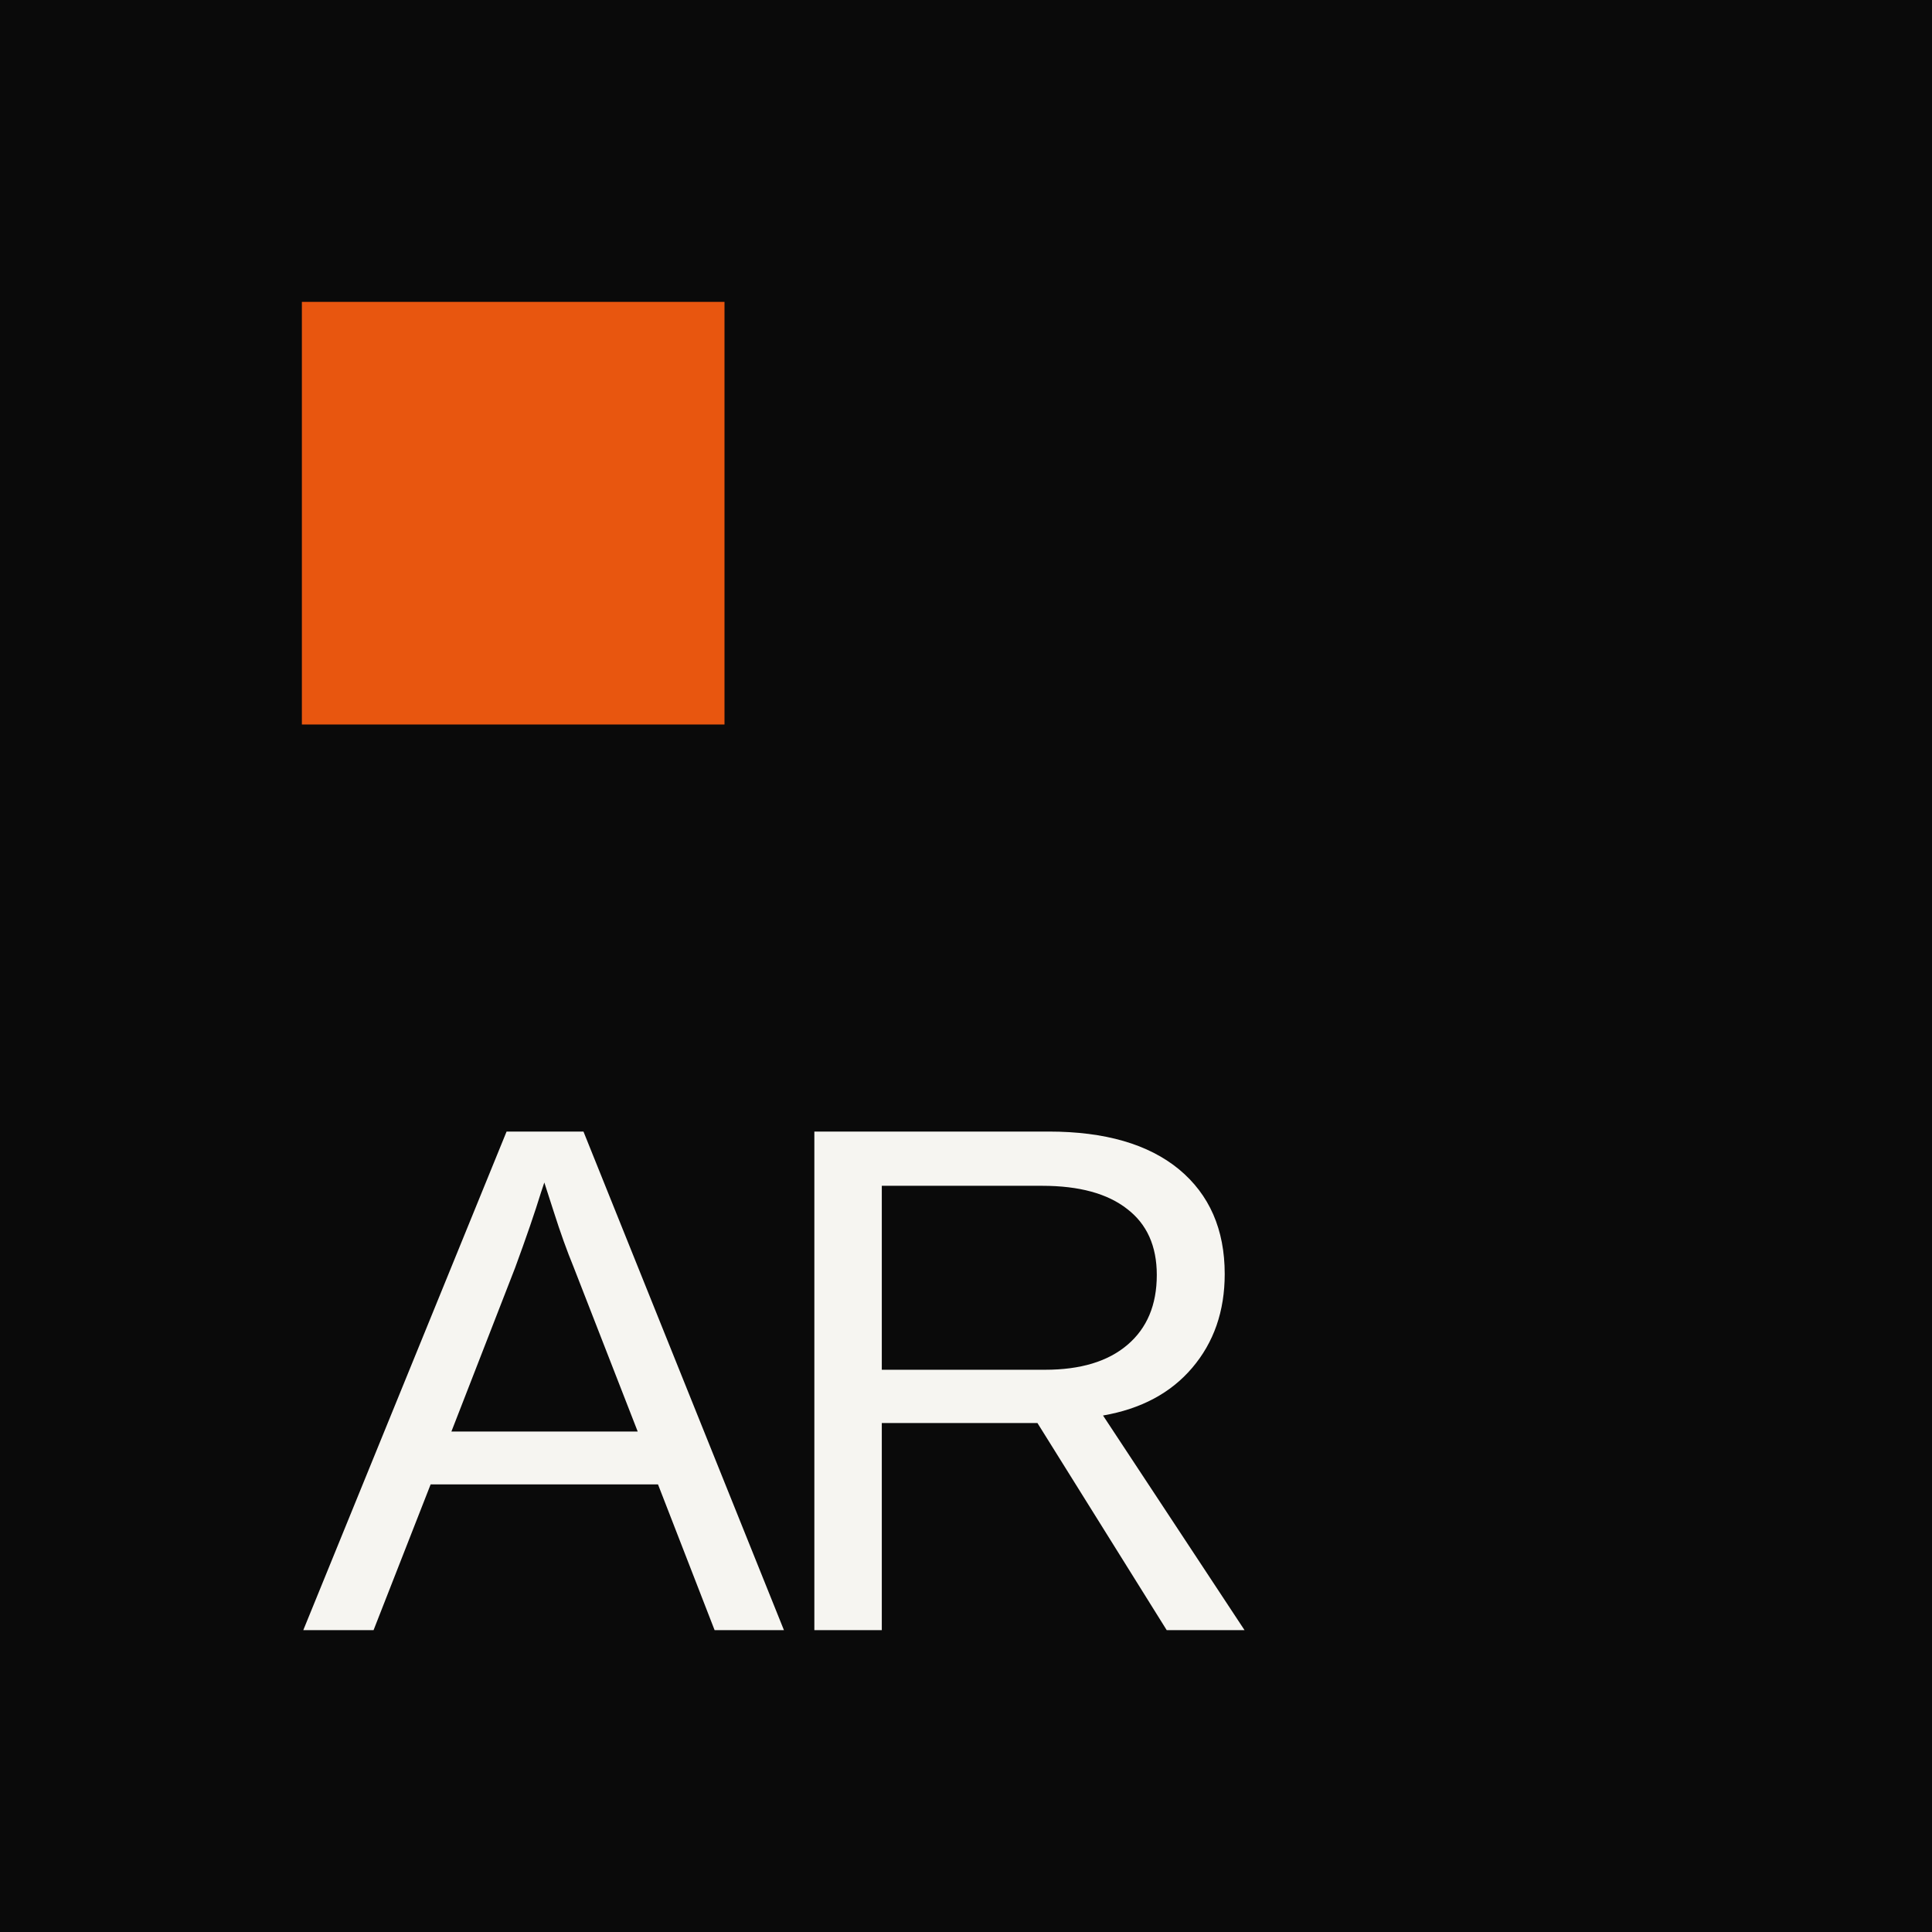
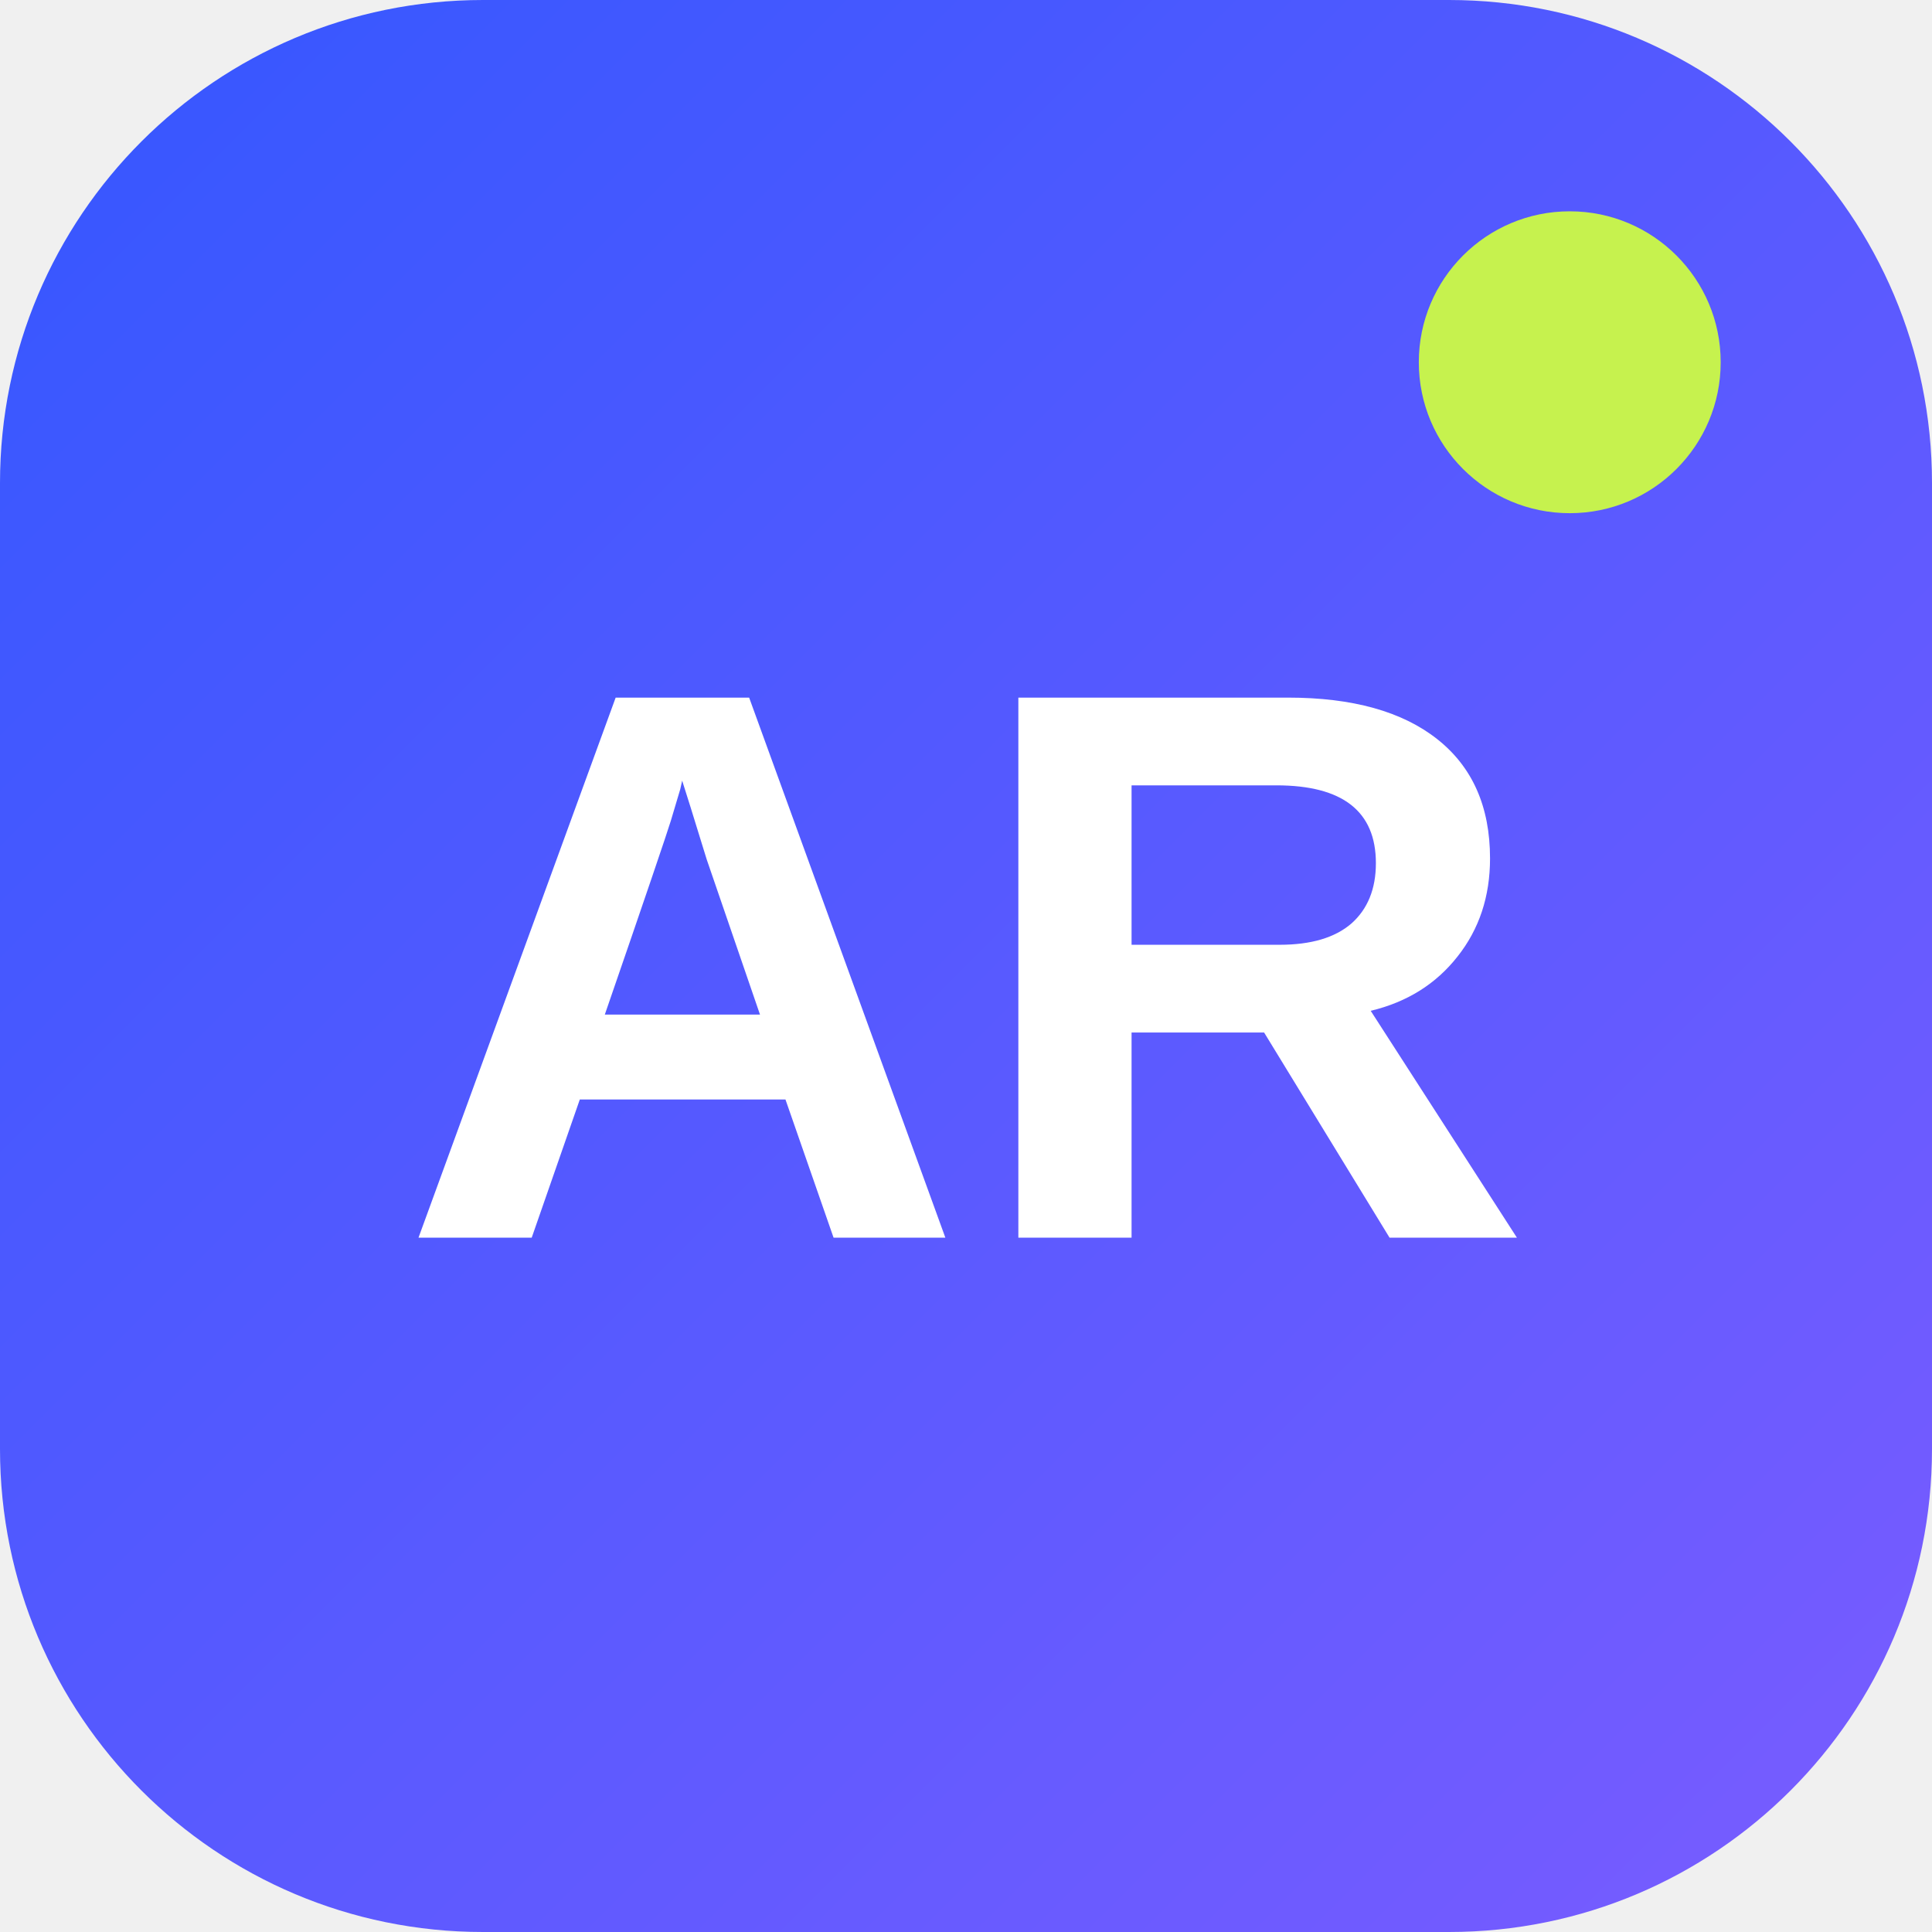
<svg xmlns="http://www.w3.org/2000/svg" viewBox="0 0 64 64">
-   <rect width="64" height="64" fill="#0a0a0a" />
-   <rect x="10" y="10" width="14" height="14" fill="#e8560f" />
-   <text x="10" y="54" font-family="Arial, Helvetica, sans-serif" font-size="24" fill="#f6f5f1" letter-spacing="-1">AR</text>
+   <defs>
+     <linearGradient id="g" x1="0" y1="0" x2="1" y2="1">
+       <stop offset="0" stop-color="#3457ff" />
+       <stop offset="1" stop-color="#7a5cff" />
+     </linearGradient>
+   </defs>
+   <rect width="64" height="64" rx="16" fill="url(#g)" />
+   <text x="32" y="41" text-anchor="middle" font-family="Arial, Helvetica, sans-serif" font-size="26" font-weight="800" fill="#fff">AR</text>
+   <circle cx="52" cy="12" r="5" fill="#c6f24e" />
</svg>
